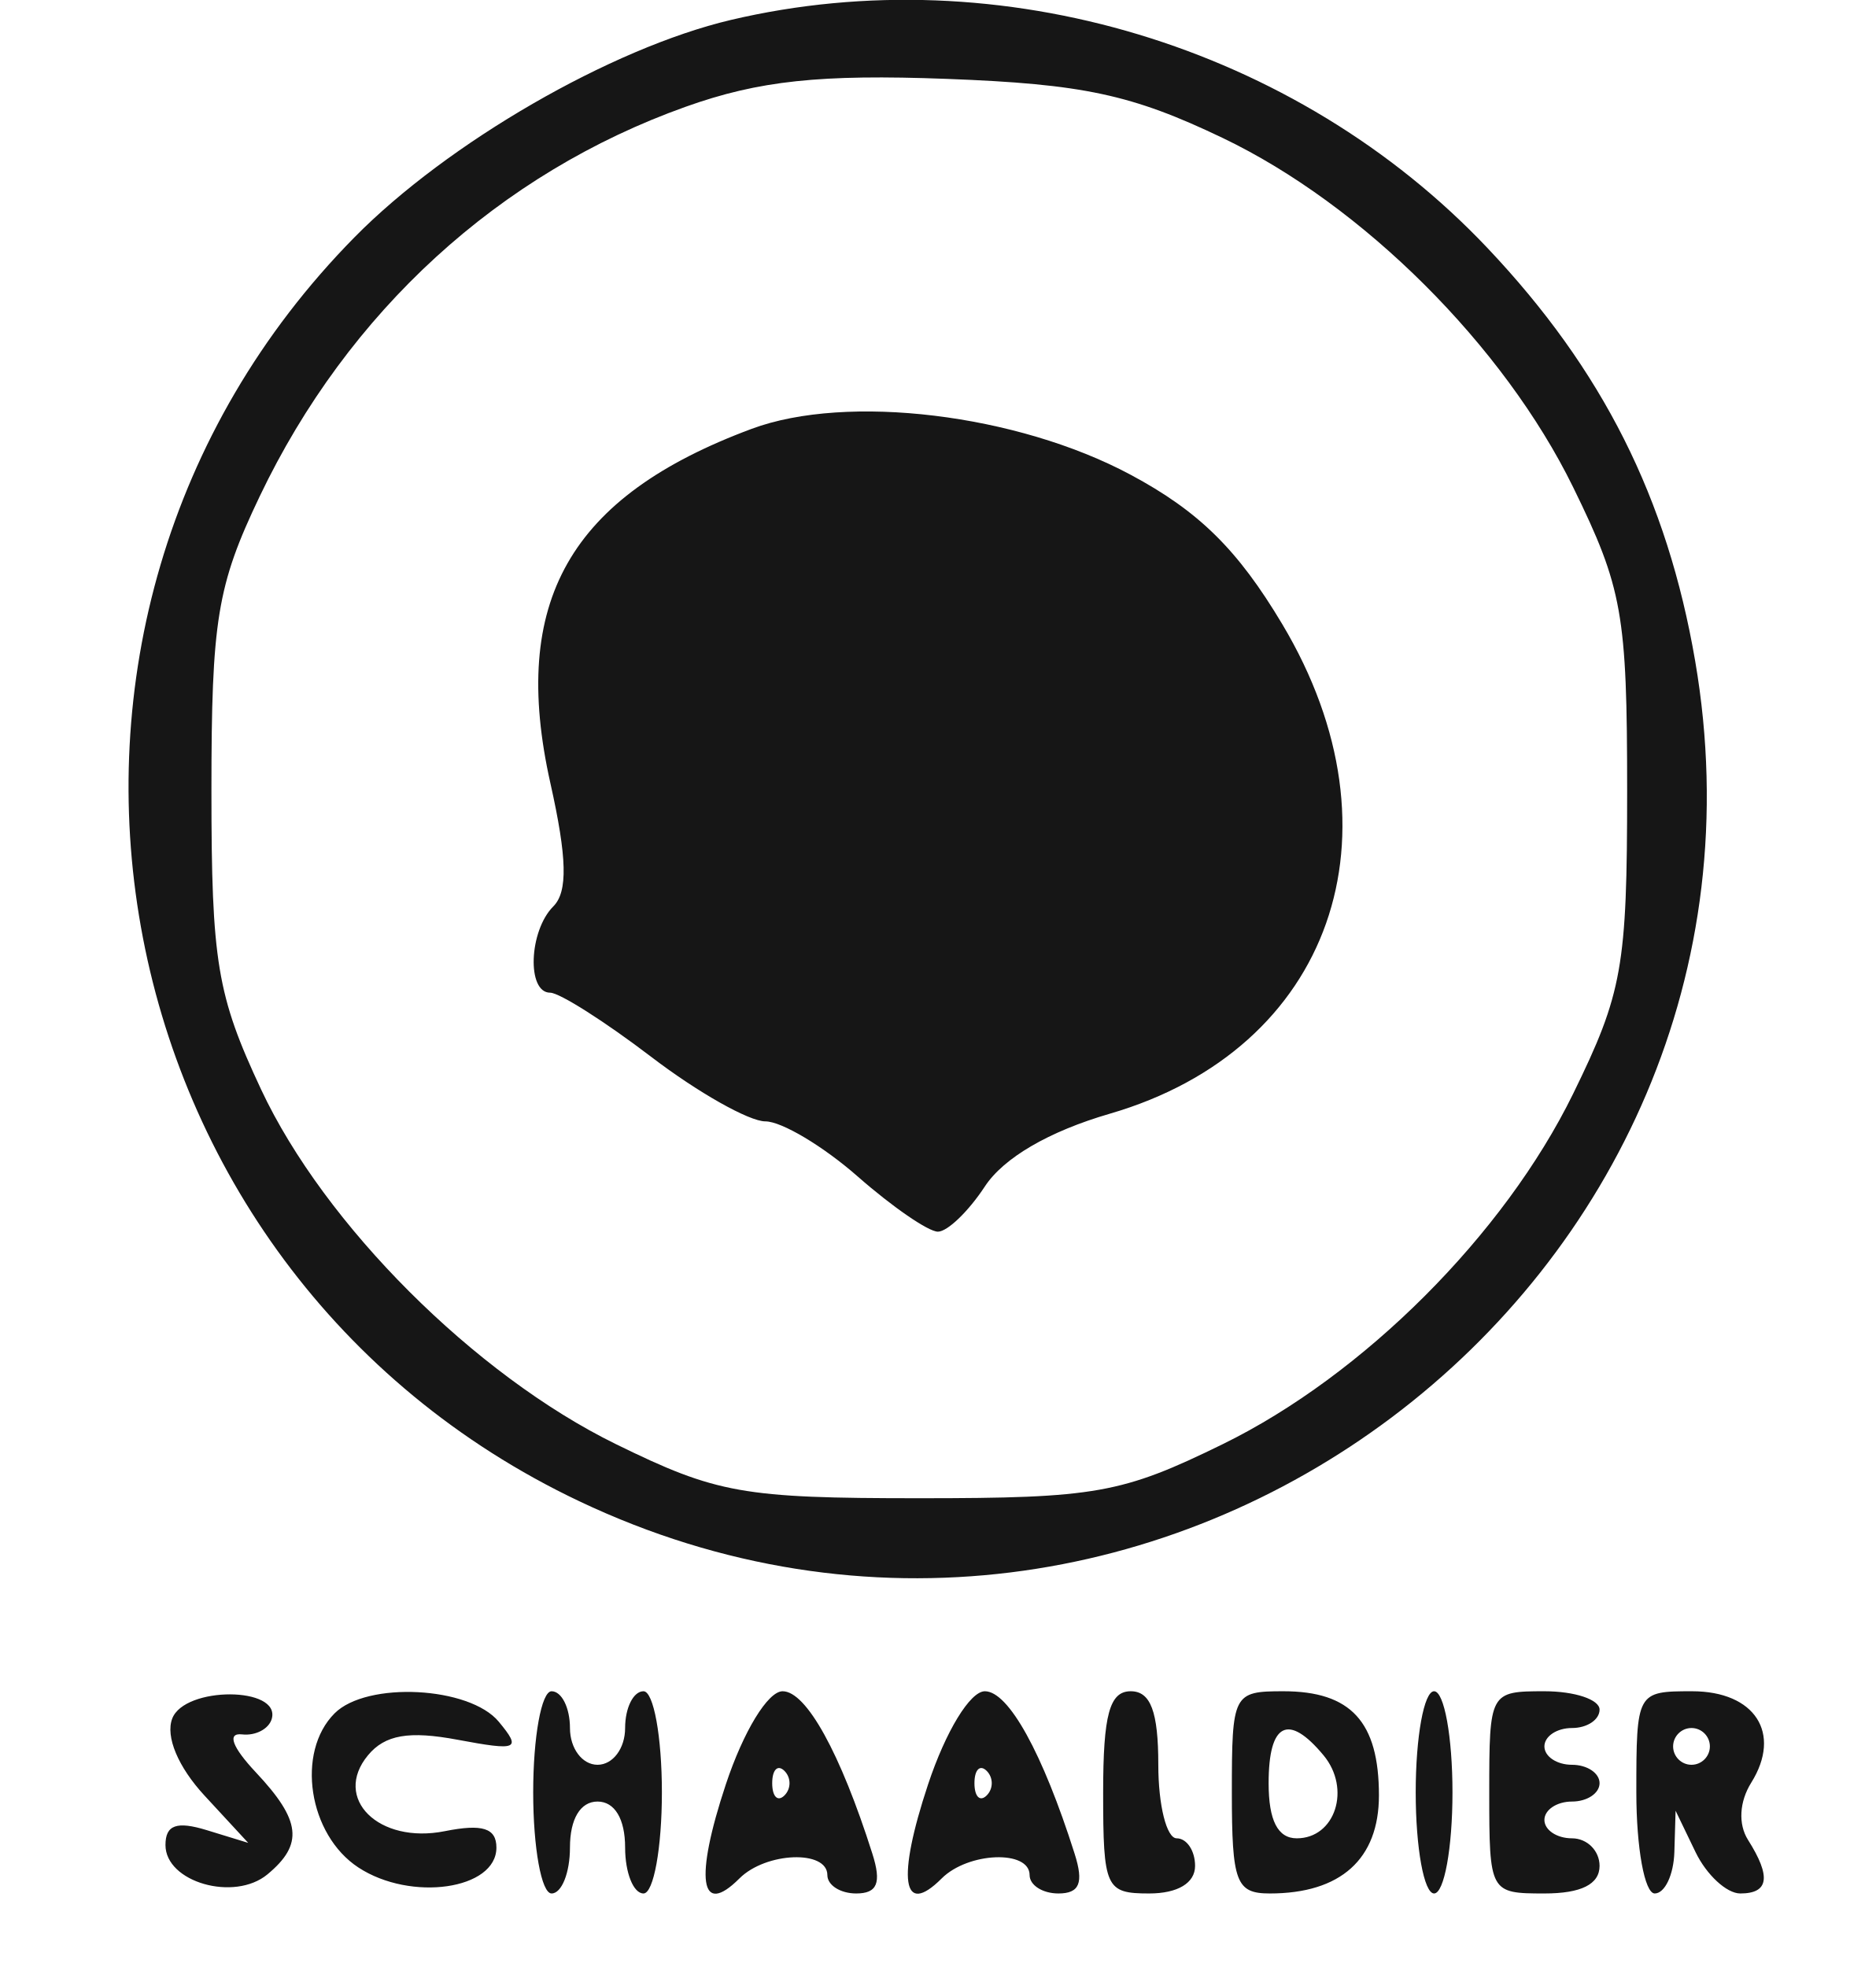
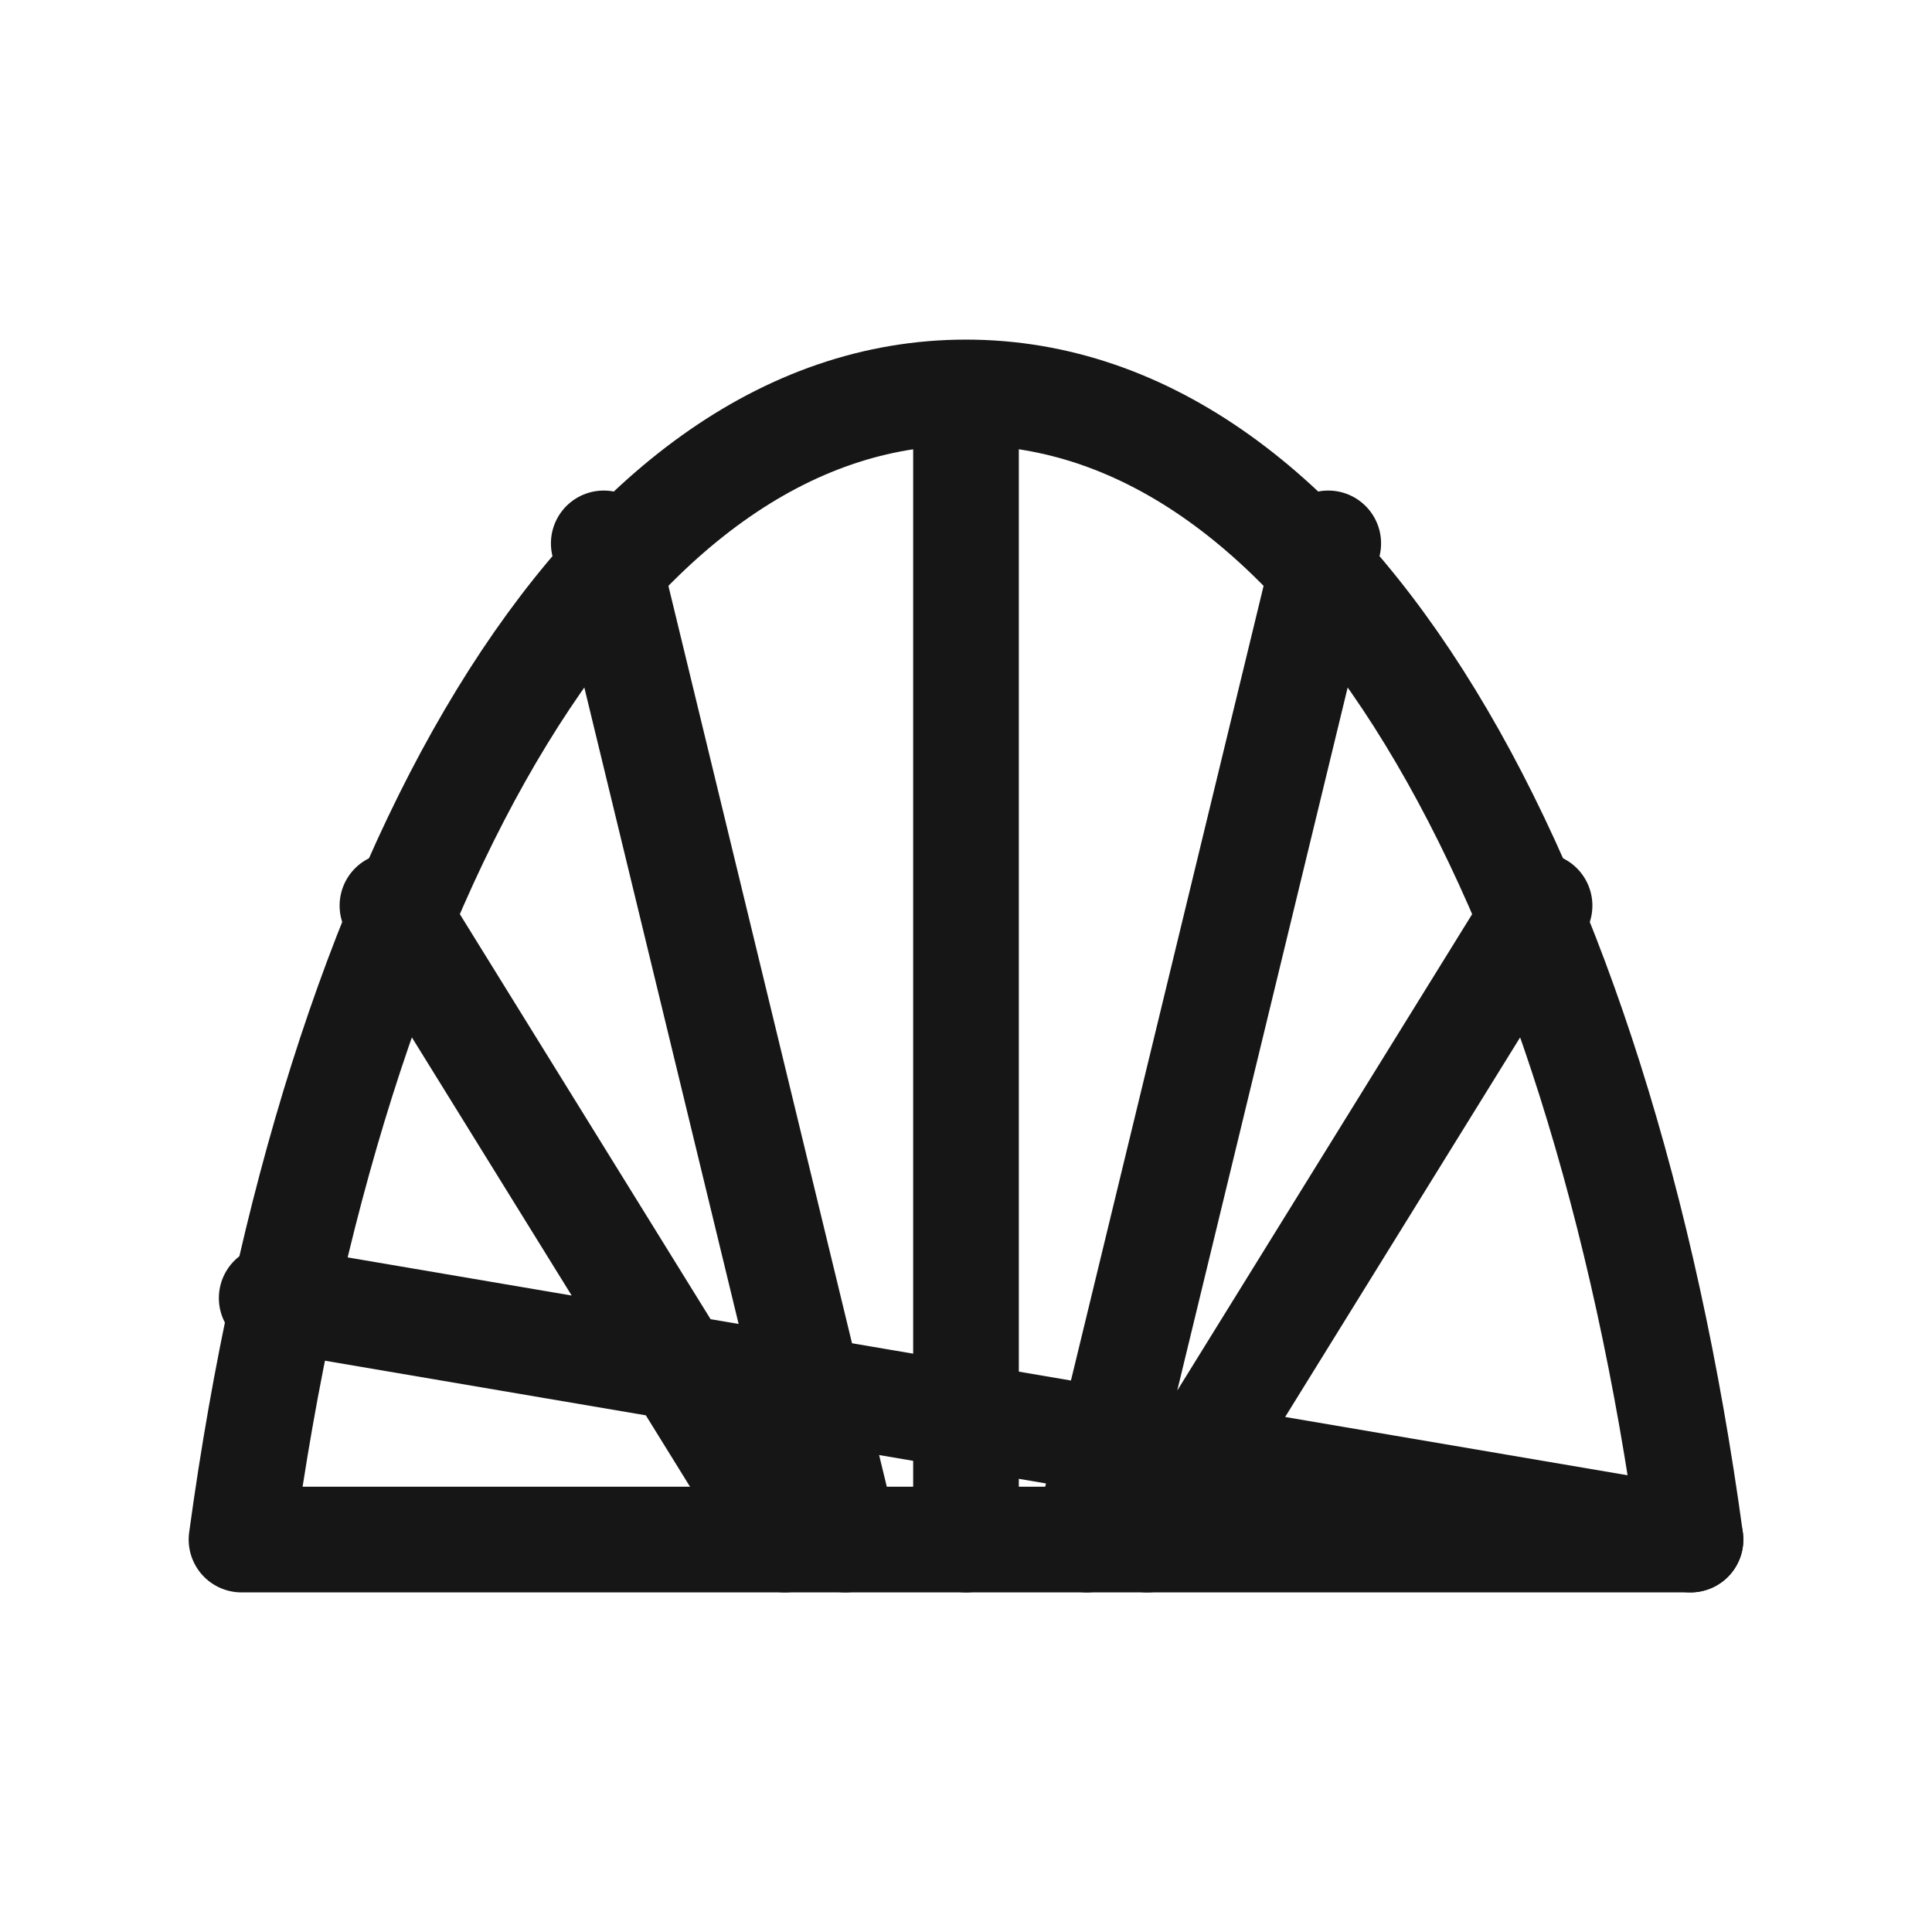
- <svg xmlns="http://www.w3.org/2000/svg" role="img" aria-label="weekdier" width="102" height="107" viewBox="0 0 102 107" version="1.1">
-   <path d="M 39.754 1.084 C 33.256 2.616, 24.342 7.765, 19.273 12.915 C -1.371 33.887, 4.879 69.018, 31.503 81.662 C 62.685 96.470, 98.014 69.868, 92.200 35.958 C 90.682 27.107, 87.166 20.113, 80.909 13.497 C 70.507 2.499, 54.383 -2.365, 39.754 1.084 M 37.300 5.805 C 27.150 9.424, 18.925 16.946, 14.125 27 C 11.807 31.856, 11.500 33.730, 11.500 43 C 11.500 52.321, 11.804 54.148, 14.203 59.268 C 17.653 66.630, 25.818 74.792, 33.500 78.558 C 38.982 81.246, 40.406 81.500, 50 81.500 C 59.590 81.500, 61.020 81.245, 66.500 78.561 C 74.157 74.811, 81.811 67.157, 85.561 59.500 C 88.245 54.020, 88.500 52.590, 88.500 43 C 88.500 33.410, 88.245 31.980, 85.561 26.500 C 81.790 18.799, 74.115 11.150, 66.500 7.504 C 61.559 5.138, 58.912 4.571, 51.500 4.291 C 44.610 4.031, 41.281 4.386, 37.300 5.805 M 40.885 23.327 C 30.974 27.013, 27.726 32.731, 29.936 42.606 C 30.845 46.667, 30.889 48.511, 30.095 49.305 C 28.764 50.636, 28.641 54, 29.923 54 C 30.431 54, 32.910 55.575, 35.432 57.500 C 37.954 59.425, 40.742 61, 41.627 61 C 42.512 61, 44.774 62.350, 46.653 64 C 48.532 65.650, 50.494 67, 51.012 67 C 51.530 67, 52.677 65.896, 53.562 64.546 C 54.587 62.982, 57.051 61.546, 60.362 60.583 C 72.416 57.079, 76.547 45.355, 69.744 33.956 C 67.321 29.896, 65.210 27.815, 61.494 25.825 C 55.325 22.520, 46.071 21.398, 40.885 23.327 M 9.368 93.484 C 8.992 94.463, 9.686 96.119, 11.123 97.675 L 13.500 100.248 11.250 99.557 C 9.609 99.053, 9 99.271, 9 100.365 C 9 102.385, 12.740 103.460, 14.548 101.960 C 16.522 100.322, 16.375 99.028, 13.917 96.412 C 12.622 95.033, 12.338 94.252, 13.167 94.347 C 13.900 94.431, 14.626 94.050, 14.781 93.500 C 15.277 91.736, 10.044 91.721, 9.368 93.484 M 18.200 93.200 C 16.084 95.316, 16.776 99.807, 19.493 101.587 C 22.350 103.459, 27 102.789, 27 100.506 C 27 99.444, 26.241 99.202, 24.194 99.611 C 20.598 100.330, 18.067 97.829, 20.016 95.481 C 20.939 94.368, 22.244 94.142, 24.888 94.638 C 28.171 95.252, 28.375 95.163, 27.128 93.657 C 25.535 91.734, 19.952 91.448, 18.200 93.200 M 29 97.500 C 29 100.525, 29.450 103, 30 103 C 30.550 103, 31 101.875, 31 100.500 C 31 98.944, 31.567 98, 32.500 98 C 33.433 98, 34 98.944, 34 100.500 C 34 101.875, 34.450 103, 35 103 C 35.550 103, 36 100.525, 36 97.500 C 36 94.475, 35.550 92, 35 92 C 34.450 92, 34 92.900, 34 94 C 34 95.111, 33.333 96, 32.500 96 C 31.667 96, 31 95.111, 31 94 C 31 92.900, 30.550 92, 30 92 C 29.450 92, 29 94.475, 29 97.500 M 39.478 97.065 C 37.769 102.211, 38.074 104.326, 40.217 102.183 C 41.657 100.743, 45 100.615, 45 102 C 45 102.550, 45.705 103, 46.567 103 C 47.719 103, 47.953 102.426, 47.448 100.837 C 45.708 95.354, 43.855 92, 42.567 92 C 41.765 92, 40.438 94.177, 39.478 97.065 M 50.478 97.065 C 48.769 102.211, 49.074 104.326, 51.217 102.183 C 52.657 100.743, 56 100.615, 56 102 C 56 102.550, 56.705 103, 57.567 103 C 58.719 103, 58.953 102.426, 58.448 100.837 C 56.708 95.354, 54.855 92, 53.567 92 C 52.765 92, 51.438 94.177, 50.478 97.065 M 60 97.500 C 60 102.700, 60.136 103, 62.500 103 C 64.056 103, 65 102.433, 65 101.500 C 65 100.675, 64.550 100, 64 100 C 63.450 100, 63 98.200, 63 96 C 63 93.111, 62.583 92, 61.500 92 C 60.348 92, 60 93.278, 60 97.500 M 67 97.500 C 67 102.392, 67.228 103, 69.066 103 C 72.920 103, 75 101.130, 75 97.665 C 75 93.663, 73.474 92, 69.800 92 C 67.073 92, 67 92.143, 67 97.500 M 77 97.500 C 77 100.525, 77.450 103, 78 103 C 78.550 103, 79 100.525, 79 97.500 C 79 94.475, 78.550 92, 78 92 C 77.450 92, 77 94.475, 77 97.500 M 81 97.500 C 81 102.944, 81.030 103, 84 103 C 86 103, 87 102.500, 87 101.500 C 87 100.675, 86.325 100, 85.500 100 C 84.675 100, 84 99.550, 84 99 C 84 98.450, 84.675 98, 85.500 98 C 86.325 98, 87 97.550, 87 97 C 87 96.450, 86.325 96, 85.500 96 C 84.675 96, 84 95.550, 84 95 C 84 94.450, 84.675 94, 85.500 94 C 86.325 94, 87 93.550, 87 93 C 87 92.450, 85.650 92, 84 92 C 81.030 92, 81 92.056, 81 97.500 M 89 97.500 C 89 100.525, 89.450 103, 90 103 C 90.550 103, 91.030 101.987, 91.068 100.750 L 91.135 98.500 92.220 100.750 C 92.817 101.987, 93.912 103, 94.653 103 C 96.209 103, 96.342 102.089, 95.076 100.089 C 94.533 99.231, 94.601 98.011, 95.250 96.972 C 96.929 94.283, 95.451 92, 92.031 92 C 89.024 92, 89 92.043, 89 97.500 M 69 97 C 69 99.027, 69.497 100, 70.531 100 C 72.625 100, 73.496 97.303, 71.989 95.487 C 70.072 93.177, 69 93.719, 69 97 M 91 95 C 91 95.550, 91.450 96, 92 96 C 92.550 96, 93 95.550, 93 95 C 93 94.450, 92.550 94, 92 94 C 91.450 94, 91 94.450, 91 95 M 42 97 C 42 97.733, 42.300 98.033, 42.667 97.667 C 43.033 97.300, 43.033 96.700, 42.667 96.333 C 42.300 95.967, 42 96.267, 42 97 M 53 97 C 53 97.733, 53.300 98.033, 53.667 97.667 C 54.033 97.300, 54.033 96.700, 53.667 96.333 C 53.300 95.967, 53 96.267, 53 97" stroke="none" fill="#161616" fill-rule="evenodd" />
+ <svg xmlns="http://www.w3.org/2000/svg" viewBox="0 0 64 64" fill="none" stroke="#161616" stroke-width="3.5" stroke-linecap="round" stroke-linejoin="round">
+   <path d="M8 51h48C53 29 44 13 32 13S11 29 8 51Z" />
+   <path d="M32 14v37M20 18l8 33m16-33-8 33M13 30l13 21m25-21L38 51M9 43l47 8" />
</svg>
